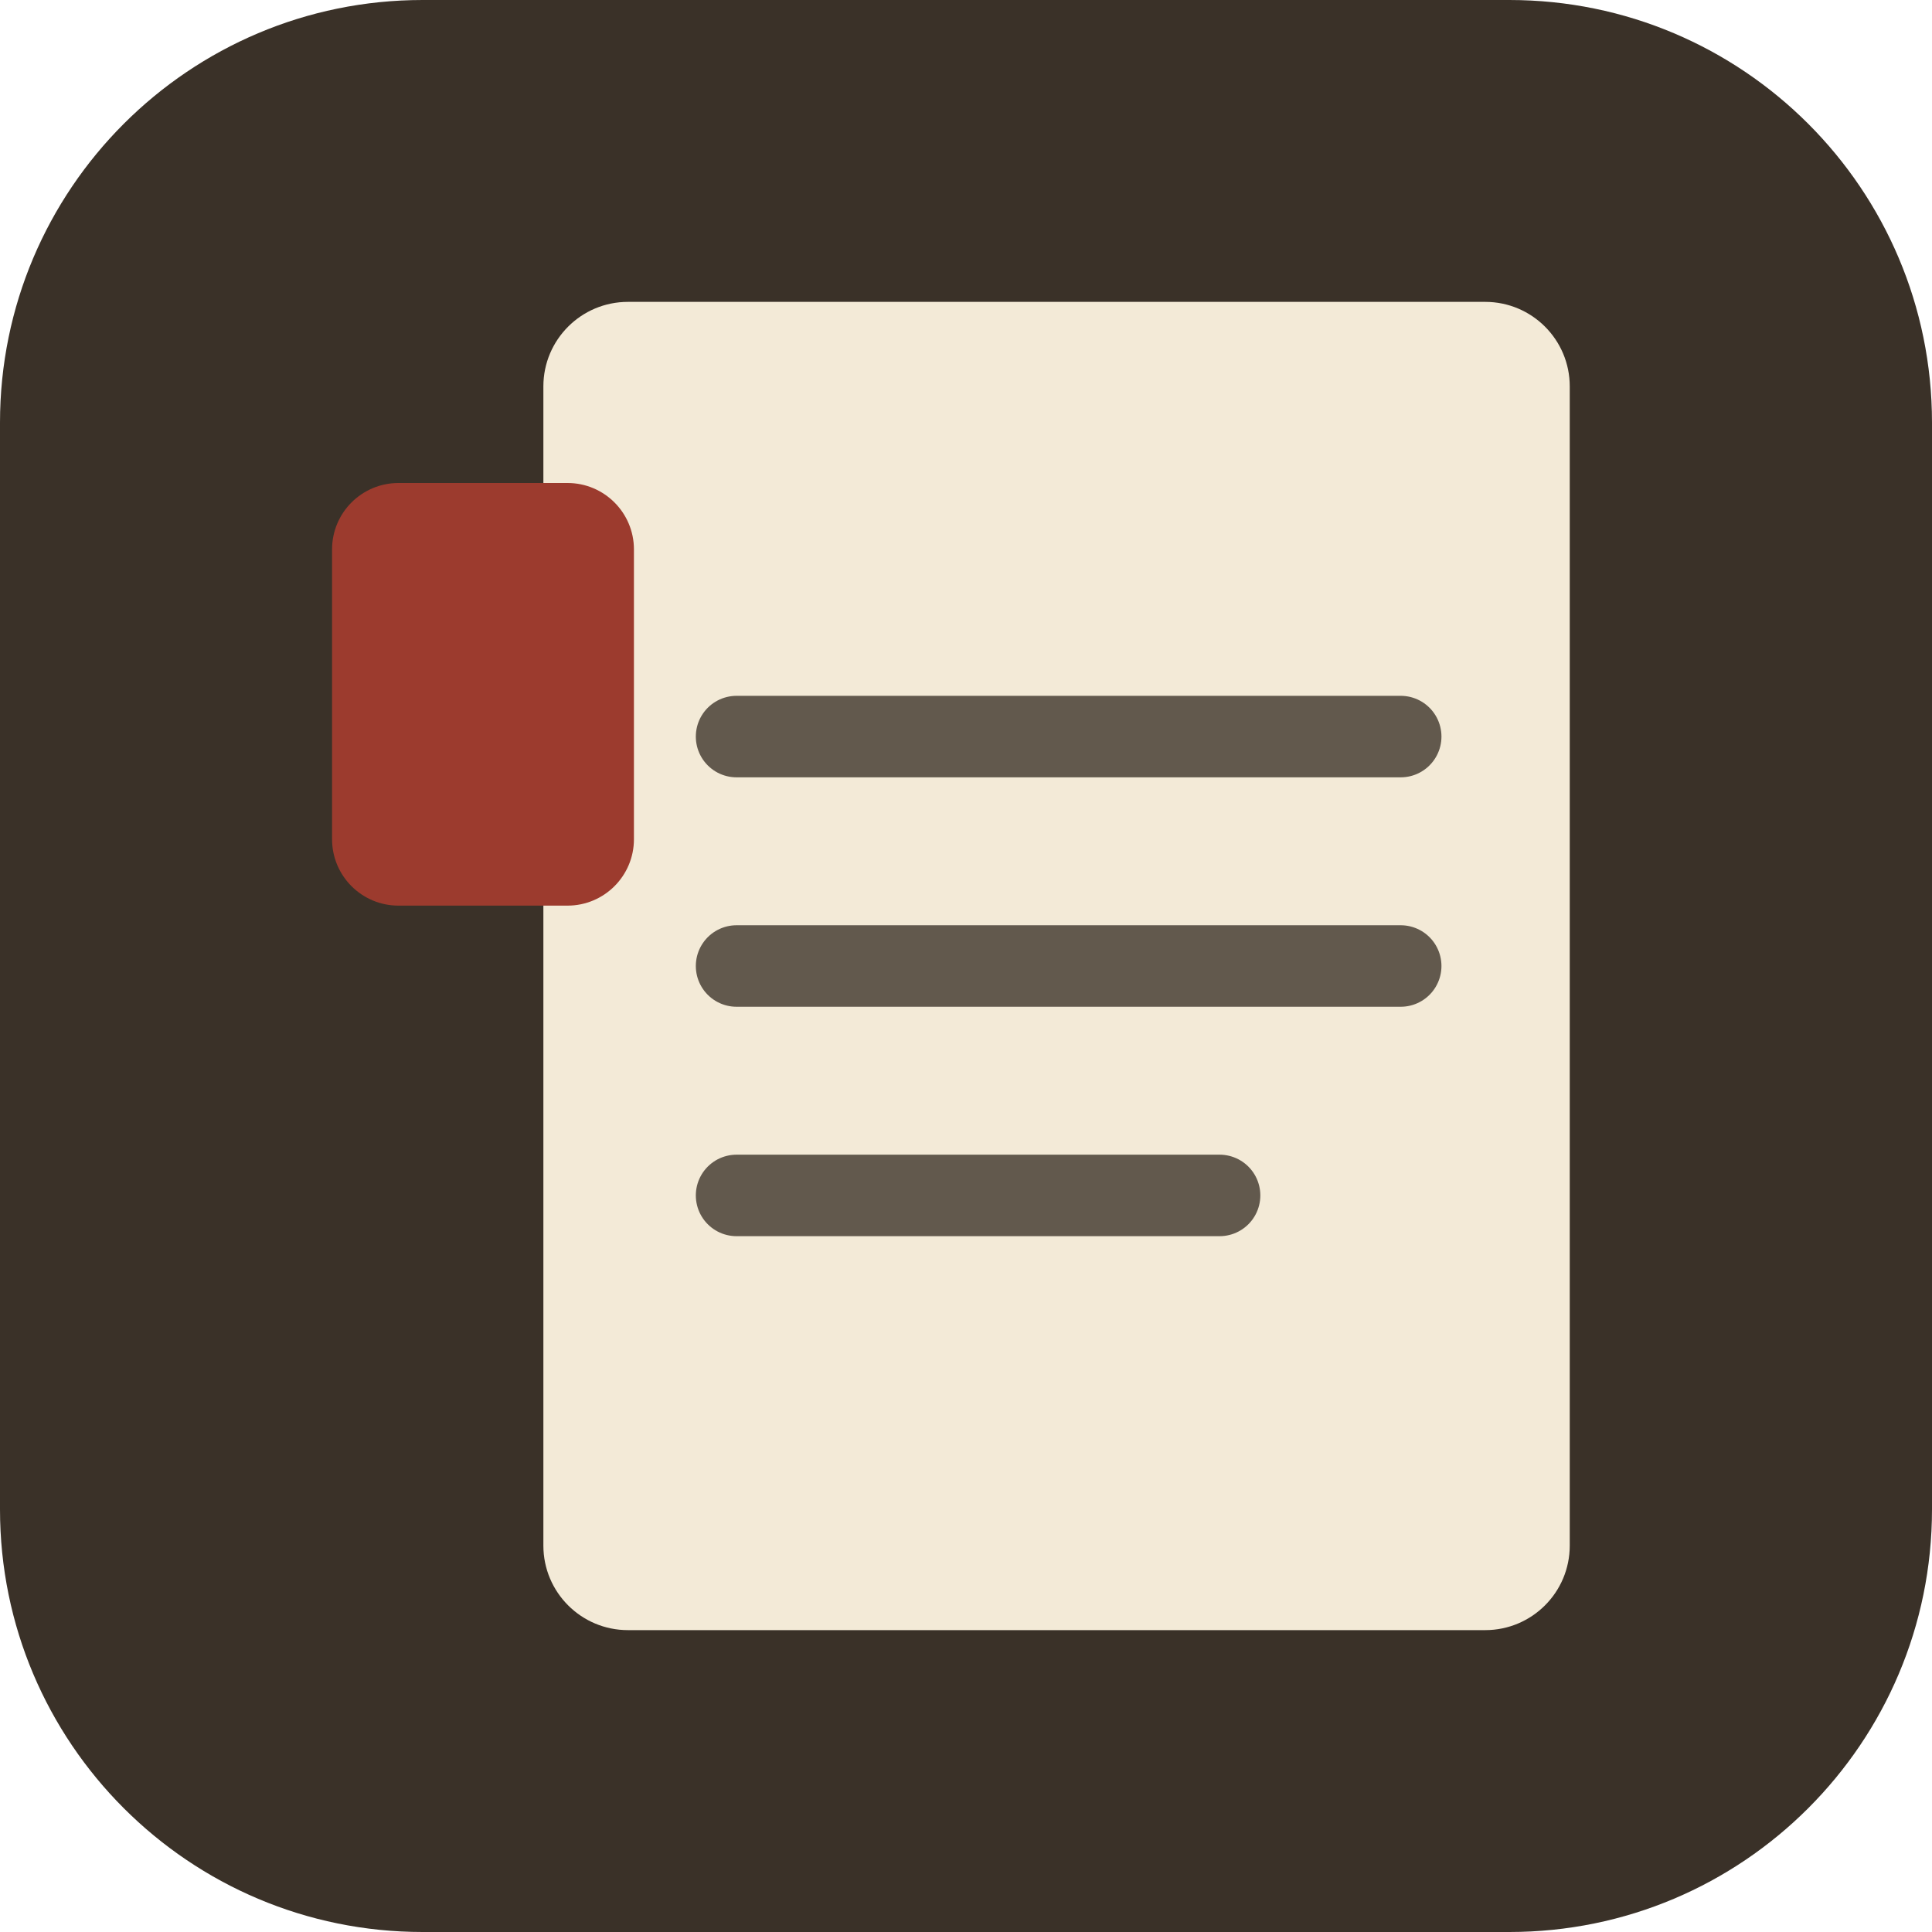
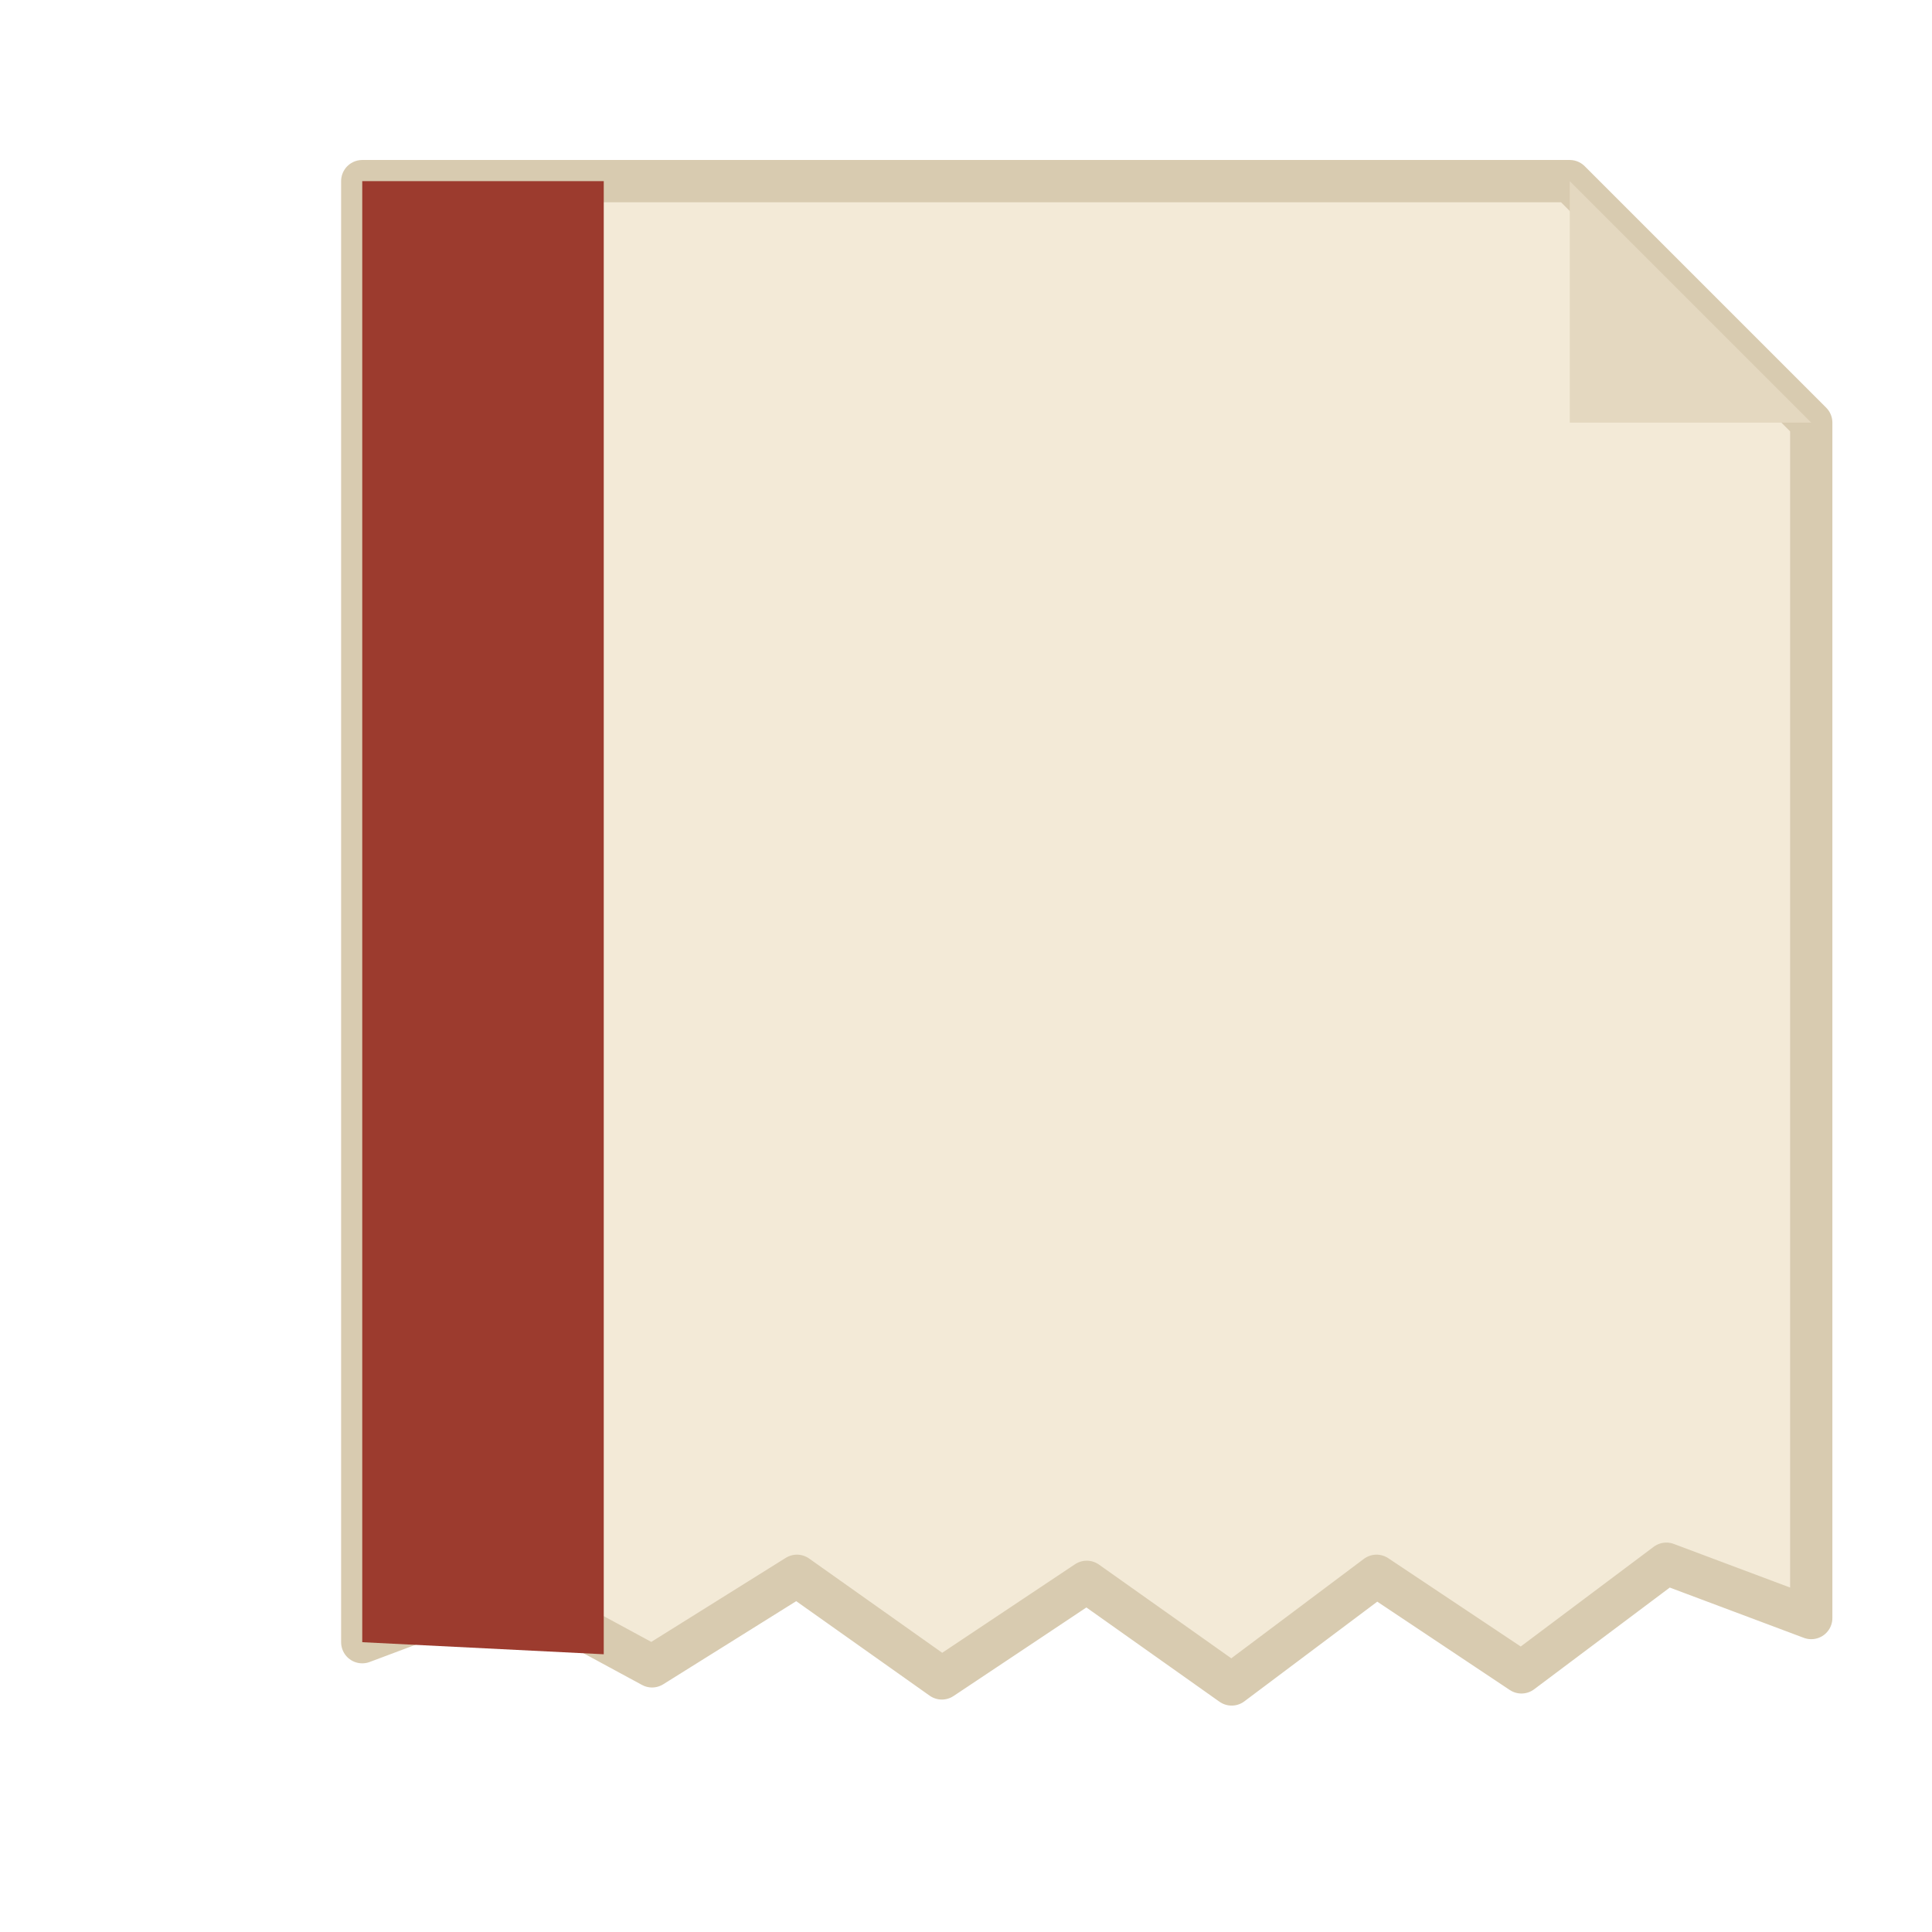
<svg xmlns="http://www.w3.org/2000/svg" viewBox="0 0 32 32" role="img" aria-label="Papel">
-   <rect width="32" height="32" rx="7" fill="#3A3128" />
-   <rect x="9" y="5" width="17" height="22" rx="1.4" fill="#F3EAD7" />
-   <rect x="5.5" y="8" width="5" height="7" rx="1.1" fill="#9C3B2E" />
-   <path d="M12.2 12.2h11M12.2 16h11M12.2 19.8h8" stroke="#2A2118" stroke-width="1.35" stroke-linecap="round" opacity="0.72" />
+   <path d="M6 3 H26 L30 7 V26.8 L27.6 25.9 L25.2 27.7 L22.8 26.1 L20.4 27.9 L18 26.2 L15.6 27.8 L13.2 26.1 L10.8 27.6 L8.4 26.3 L6 27.2 Z" fill="#F3EAD7" stroke="#D8CBB0" stroke-width="0.7" stroke-linejoin="round" />
+   <path d="M26 3 L30 7 H26 Z" fill="#E4D8C0" />
+   <path d="M6 3 H10 V27.4 L8 27.3 L6 27.2 Z" fill="#9C3B2E" />
</svg>
